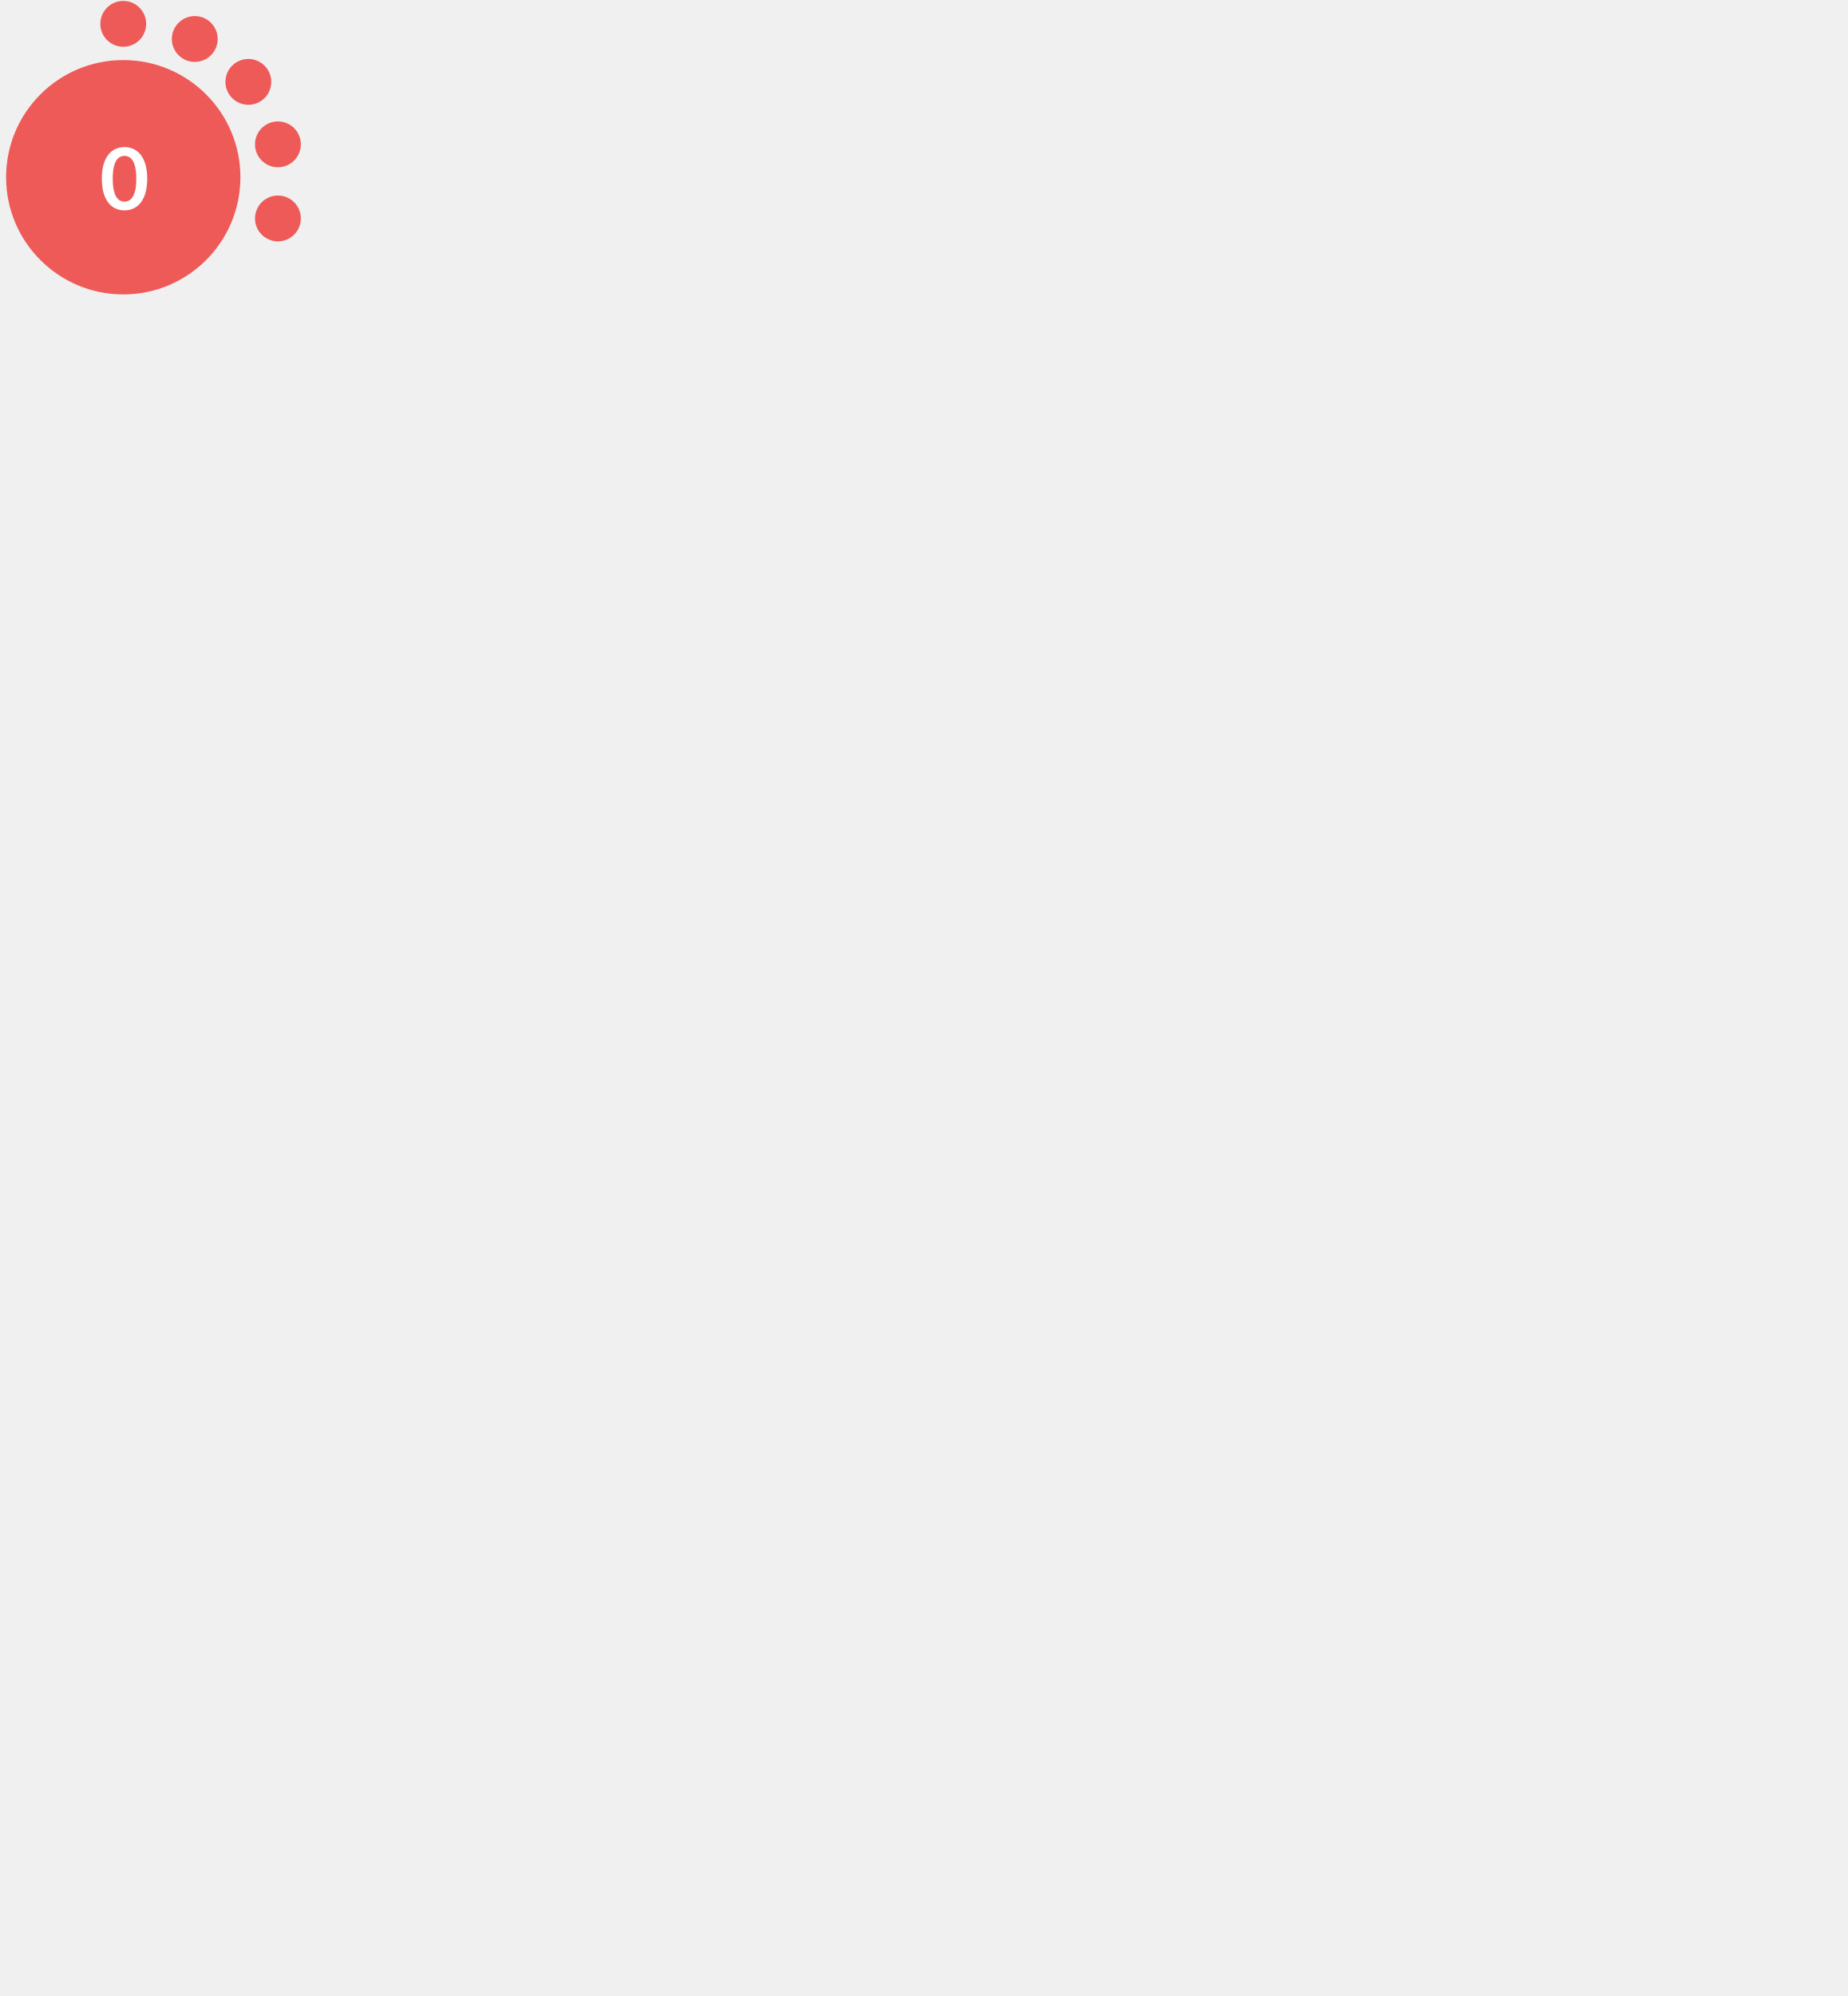
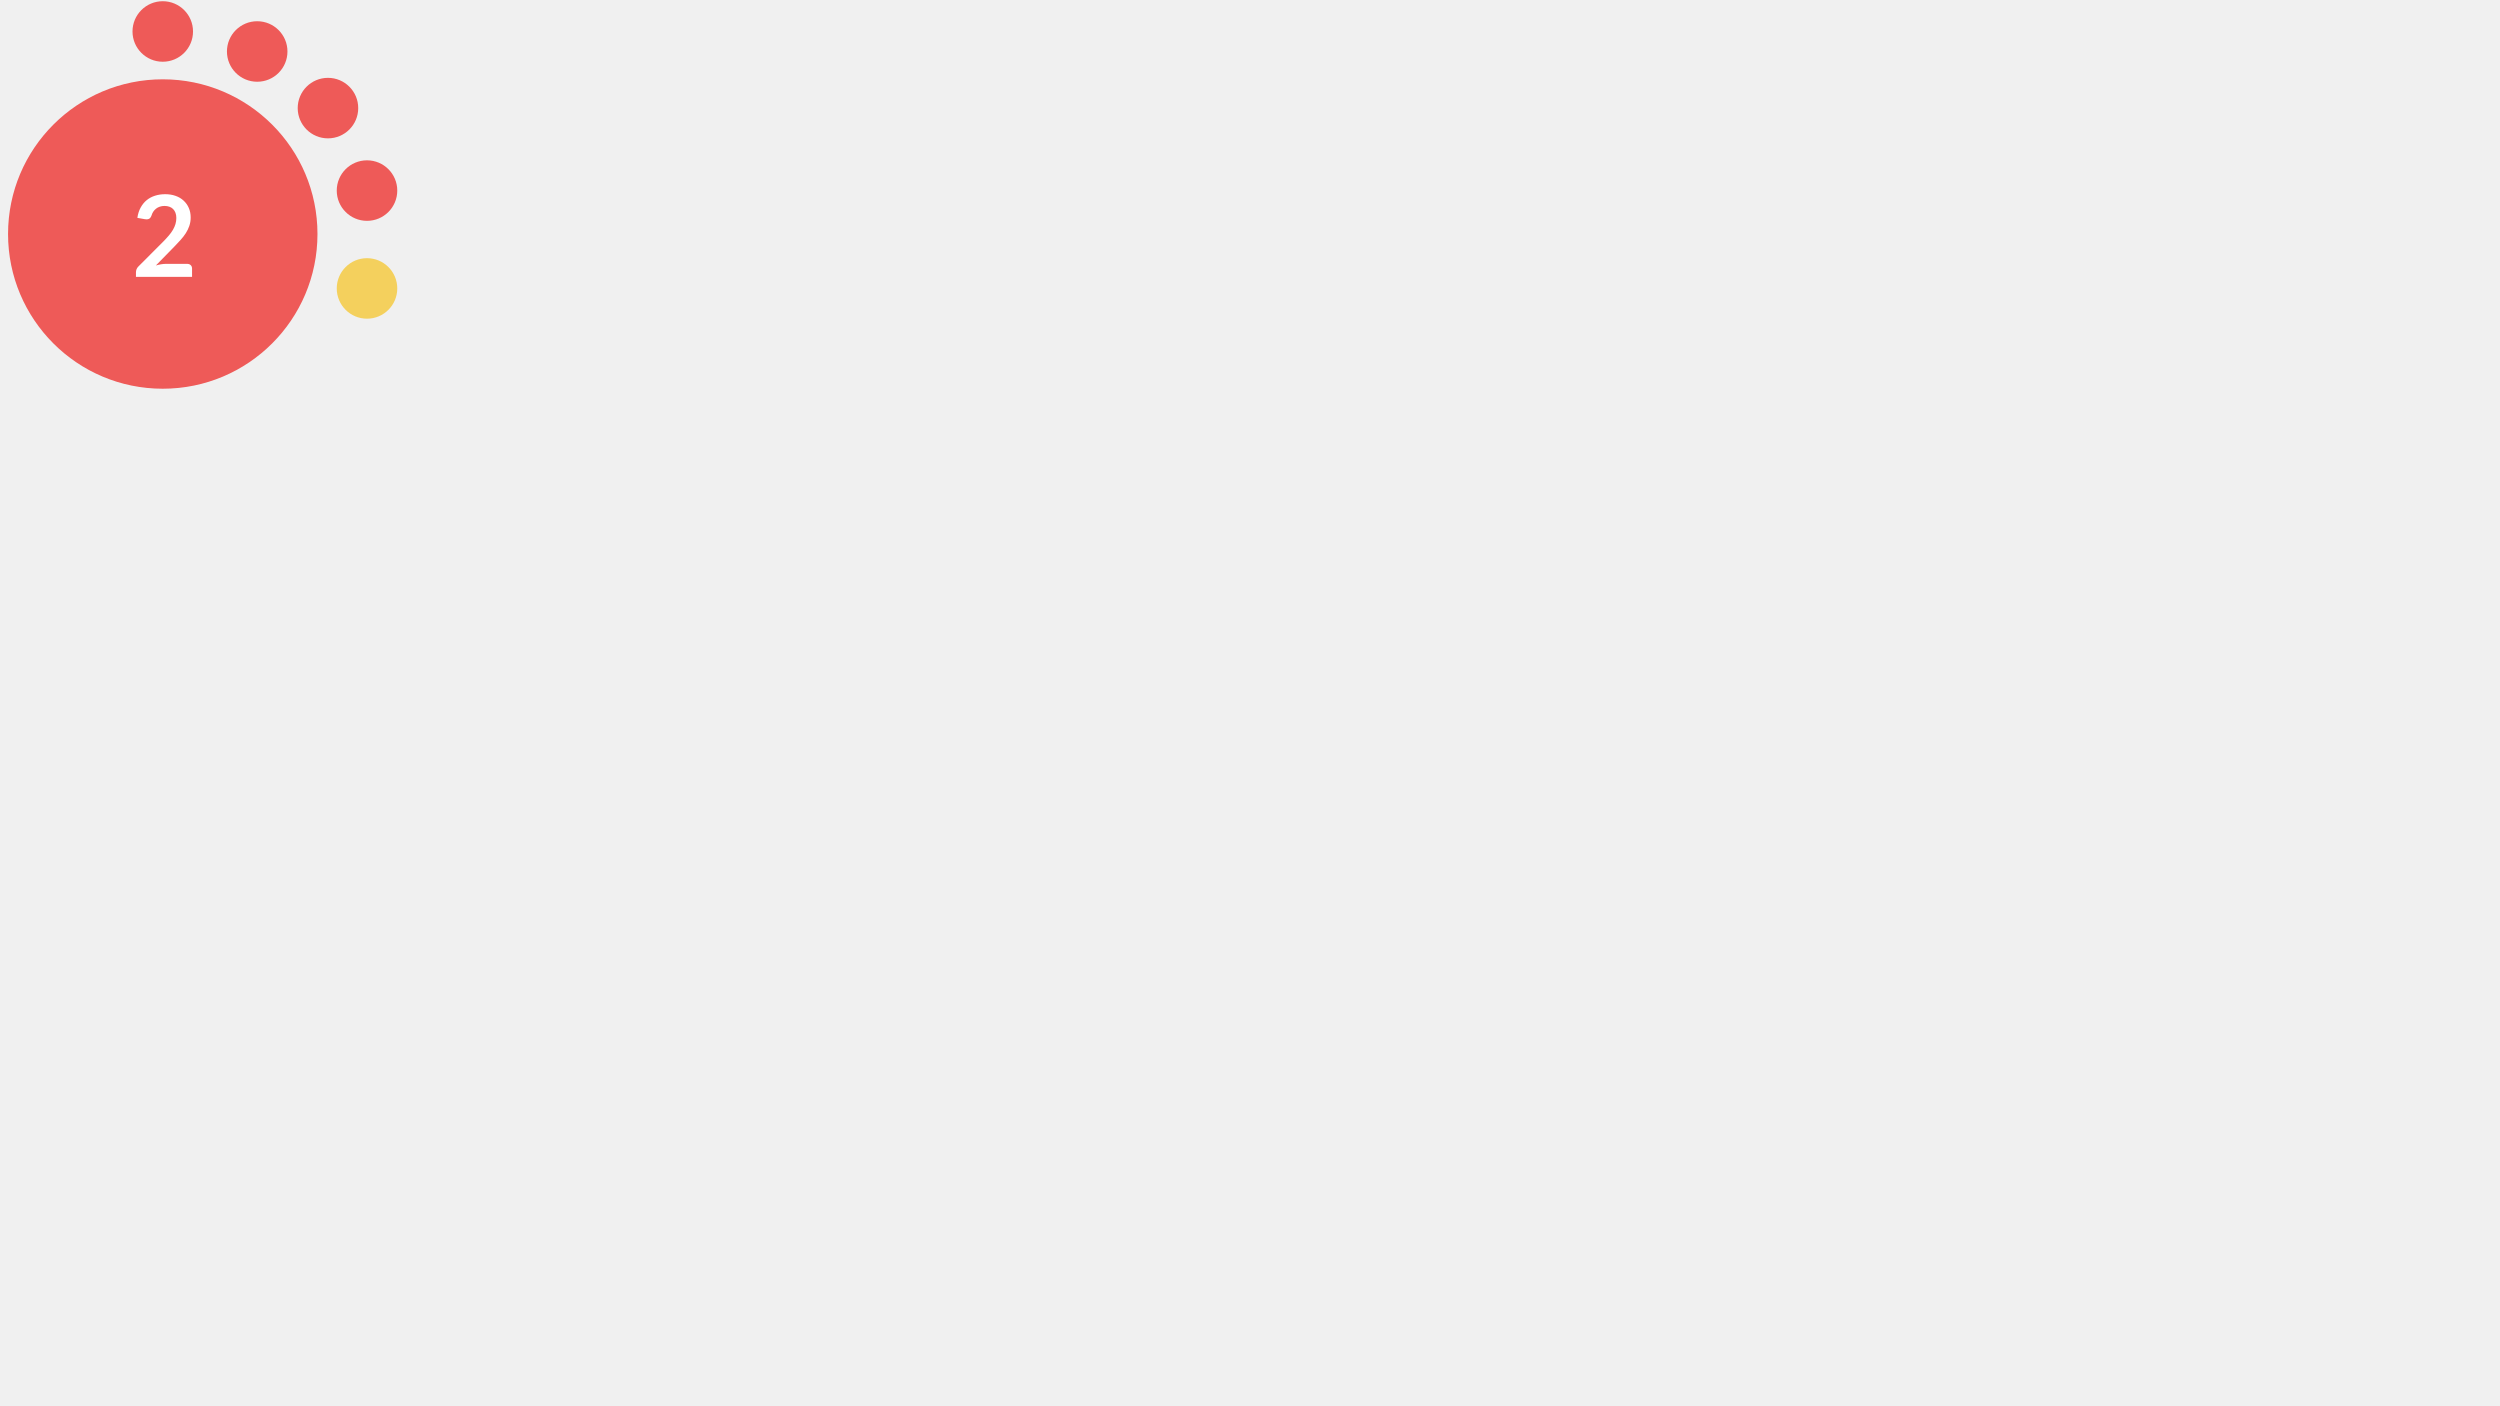
- <svg xmlns="http://www.w3.org/2000/svg" version="1.1" id="Layer_1" x="0px" y="0px" viewBox="0 0 1000 1080" style="enable-background:new 0 0 0 0;" xml:space="preserve">
+ <svg xmlns="http://www.w3.org/2000/svg" version="1.1" id="Layer_1" x="0px" y="0px" viewBox="0 0 1024.5 576 " style="enable-background:new 0 0 0 0;" xml:space="preserve">
  <style type="text/css">			.red{fill:#EE5A58;}		    .orange {fill:#F1A72E;}		    .green{fill:#AED17C;}			.yellow{fill:#F4D05D;}			.st2{fill:#FFFFFF;}			.st3{font-family:Lato-Bold, Lato;font-weight:700;}			.st4{font-size:46.339px;}		</style>
  <circle class="red" cx="66.7" cy="95.9" r="63.4" />
  <circle class="red" cx="66.7" cy="12.9" r="12.4" />
  <circle class="red" cx="105.4" cy="21.1" r="12.4" />
  <circle class="red" cx="134.4" cy="44.3" r="12.4" />
  <circle class="red" cx="150.4" cy="78.1" r="12.4" />
-   <circle class="red" cx="150.4" cy="118.2" r="12.4" />
-   <text transform="matrix(1 0 0 1 53.9507 113.4561)" class="st2 st3 st4">0</text>
+   <circle class="yellow" cx="150.4" cy="118.2" r="12.4" />
+   <text transform="matrix(1 0 0 1 53.9507 113.4561)" class="st2 st3 st4">2</text>
</svg>
